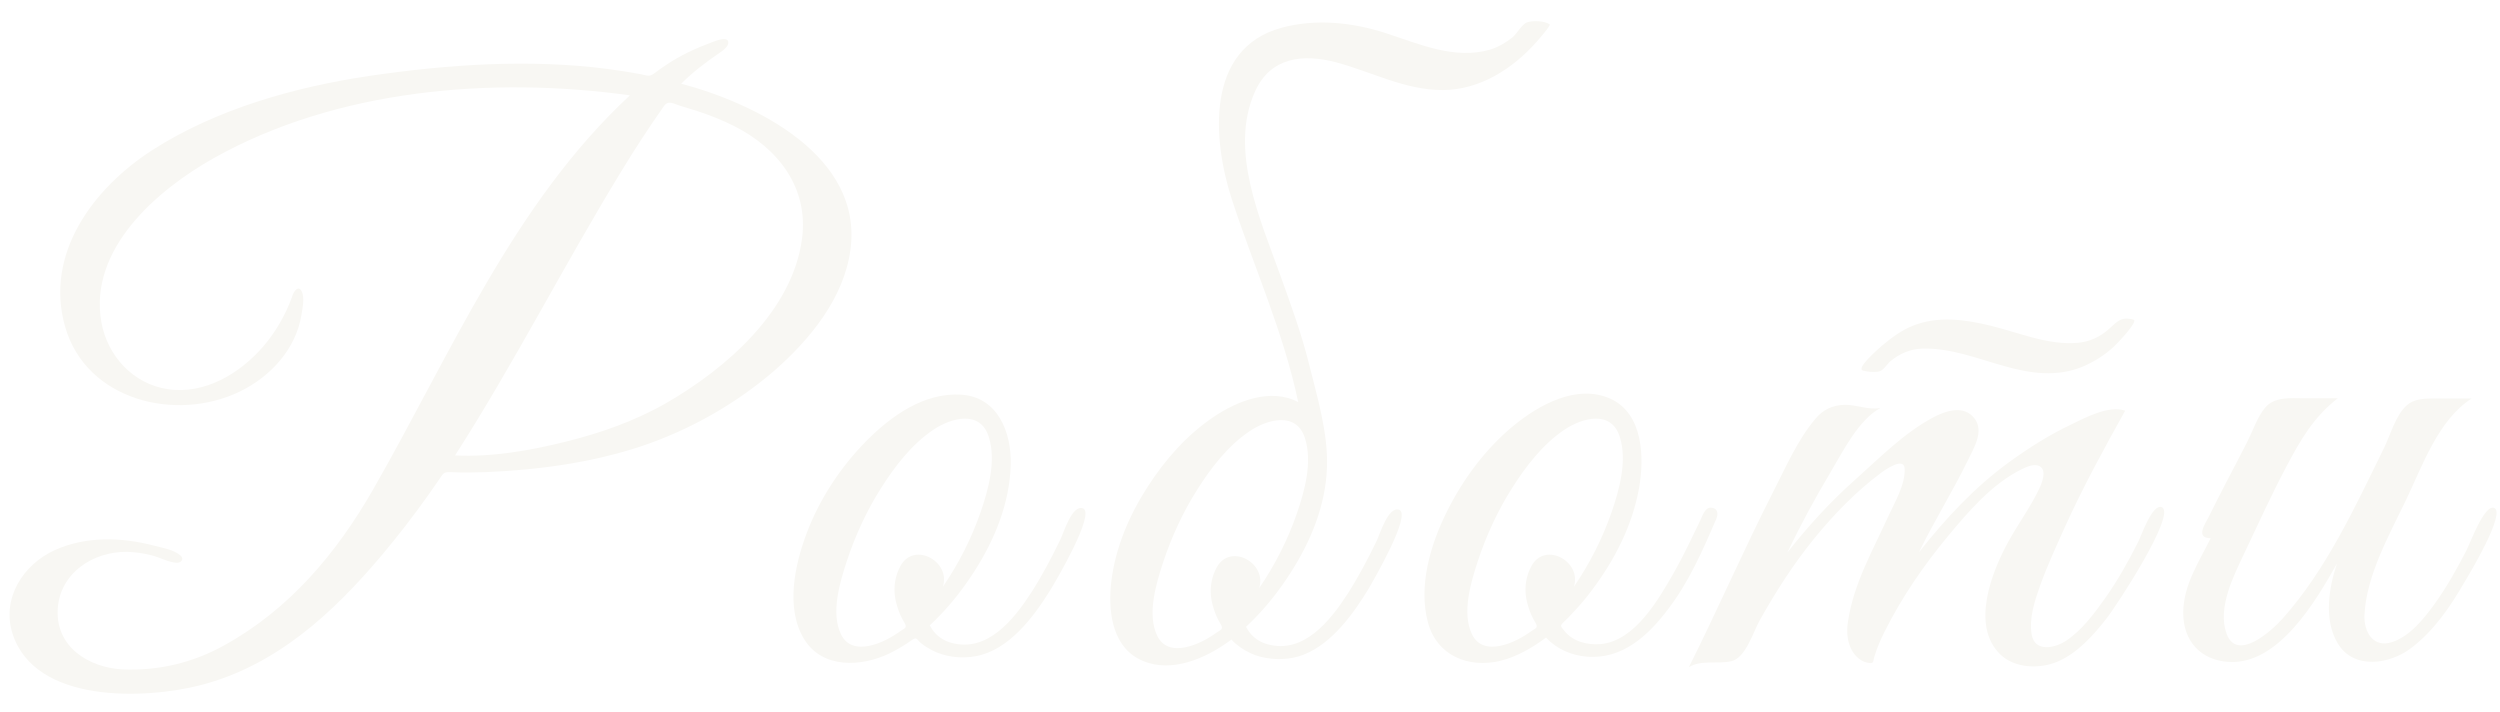
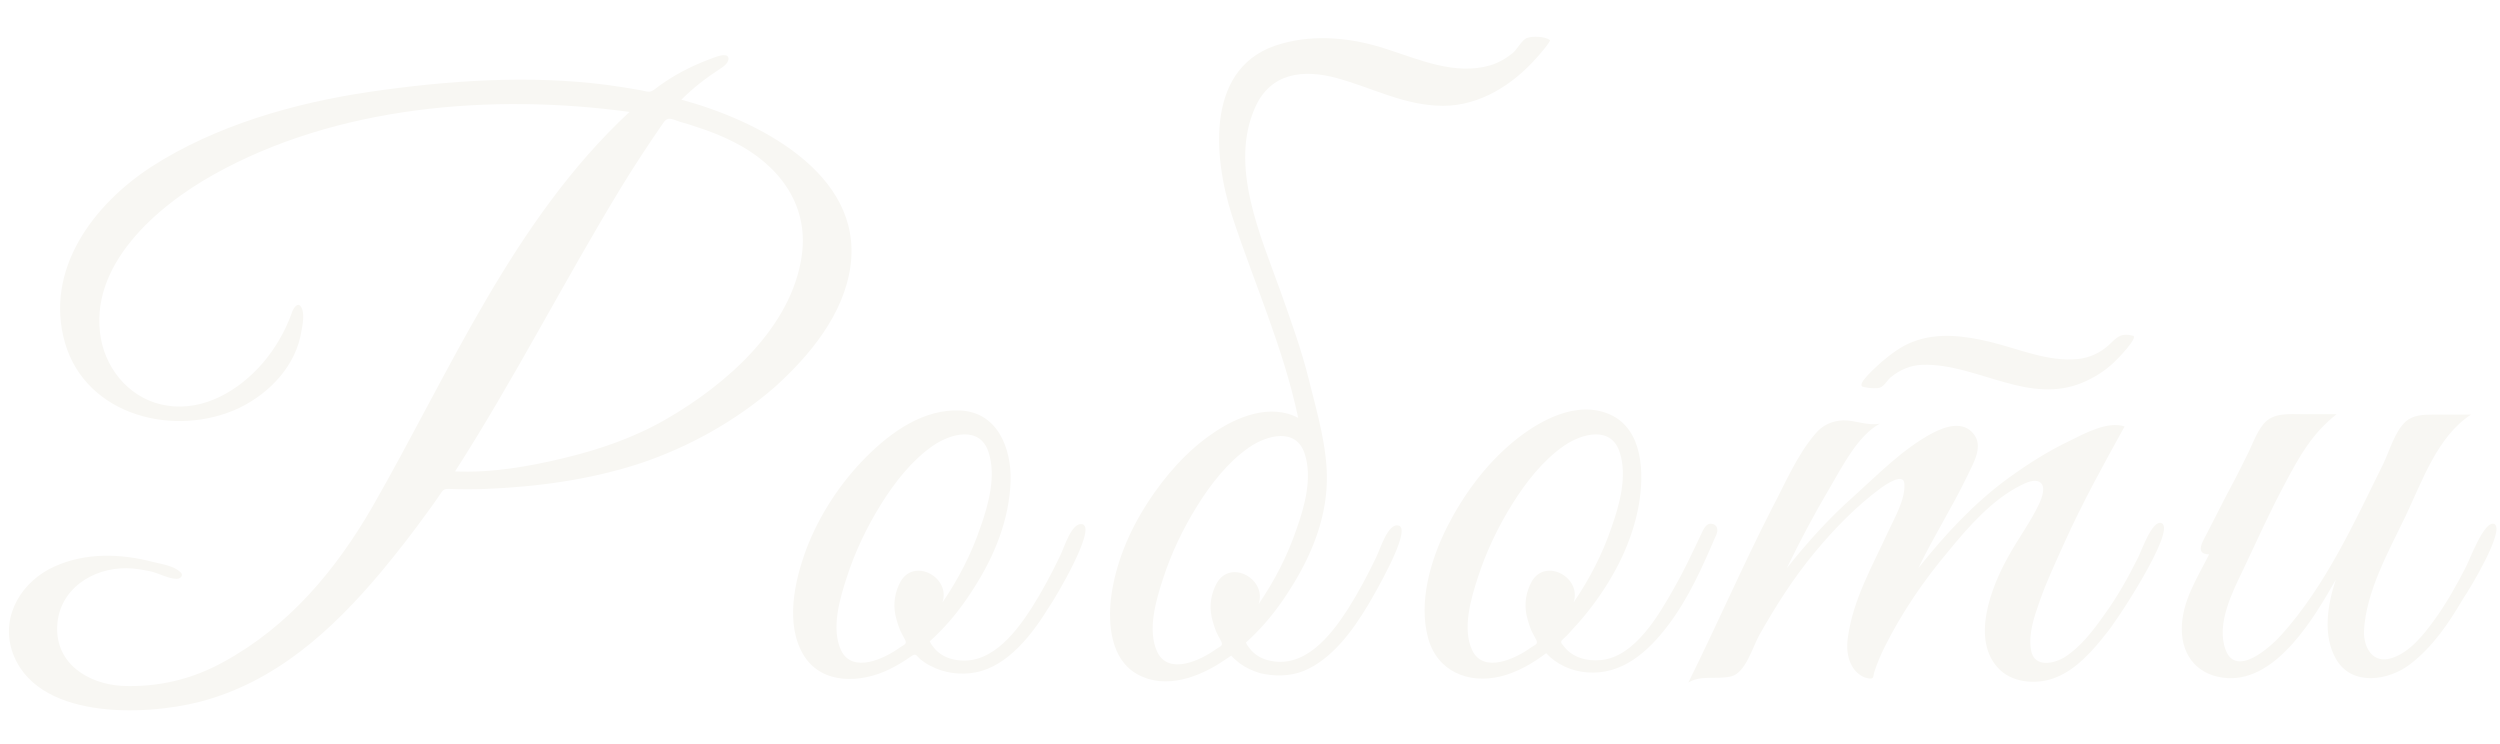
- <svg xmlns="http://www.w3.org/2000/svg" version="1.1" id="Layer_1" x="0px" y="0px" viewBox="0 0 1374 391" enable-background="new 0 0 1374 391" xml:space="preserve">
+ <svg xmlns="http://www.w3.org/2000/svg" version="1.1" id="Layer_1" x="0px" y="0px" viewBox="0 305 612 182" enable-background="new 0 305 612 182" xml:space="preserve">
  <g>
-     <path fill="#F8F7F3" d="M467.4,137.3c7-51.5-52-80.4-93-91.3c6.5-6.5,13.5-11.8,21-16.9c1.7-1.2,5.5-3.7,4.8-6.3   c-0.8-2.9-7.1-0.2-8.6,0.3c-9.2,3.4-17.7,7.3-25.8,12.8c-2.1,1.4-4.2,2.9-6.2,4.4c-2.8,2.1-3.9,1.2-7.3,0.5   c-6.1-1.1-12.2-2.1-18.3-2.9c-43.2-5.6-87.9-2.5-130.9,3.8c-41.1,6.1-84.5,18.3-119.7,41c-32,20.7-59.1,56.7-47.6,96.9   c11.6,40.5,60.9,52.6,96,35.6c16.9-8.2,30.9-23.4,33.9-42.3c0.6-3.6,1.8-9.4,0.1-12.8c-2.1-4-4.9,1.1-5.3,3.1   c-3.6,9.9-9,19.3-15.9,27.3c-12.8,14.8-32.1,26.4-52.3,23.4c-19.1-2.8-33.3-18.3-36.6-36.9c-7.1-40.2,30.8-72.7,61.8-90.1   c67.5-37.9,153.1-45,228.7-34.5c-64,59.4-98.6,142.5-141.3,216.9c-20.1,35-46,65.7-81.7,85.4c-17.3,9.6-36.3,14.1-56.1,13.2   c-18.3-1.1-36.3-12.2-35.4-32.7c0.9-20.1,19.4-32.2,38.2-31.9c4.5,0.1,9,0.8,13.4,1.9c4.5,1.1,9.1,3.8,13.7,4.1   c2.4,0.2,4.4-2,2.3-3.9c-3.6-3.3-10.1-4.3-14.6-5.5c-17.9-4.7-37.3-5.3-54.5,2.4c-17.5,7.9-29.5,26.6-23.3,46   c12.4,38.5,72.7,36.1,103.2,28.3c41.5-10.7,72.7-39.4,99.6-71.3c9-10.7,17.5-21.7,25.6-33.1c2-2.8,4-5.7,6-8.6   c2.4-3.5,2.4-4.3,6.6-4.1c6.3,0.3,12.6,0.2,18.9,0c28.8-1.2,58.7-5.2,86.1-14.4c26.4-8.9,51.6-23.2,72.7-41.4   C445.2,186.5,463.8,163.9,467.4,137.3C469.1,124.9,465.7,149.7,467.4,137.3z M440.8,131.2c-5.3,39.8-41.8,71.4-74.6,90.3   c-17.5,10-36.4,16.6-55.9,21.4c-19.6,4.8-39.9,8.4-60.2,7.4c32.6-50.8,59.9-104.7,91.4-156.2c7.4-12.2,15.2-24.1,23.4-35.8   c2.4-3.4,5.2-1.3,8.8-0.2c3.1,0.9,6.3,1.9,9.4,2.9c7,2.3,13.9,5,20.4,8.3C427.5,81.4,444.5,103,440.8,131.2   C439.4,141.8,442.2,120.6,440.8,131.2z" />
-     <path fill="#F8F7F3" d="M595.2,279.4c-6-2.2-10.6,13.4-12.5,17.3c-4.8,9.9-9.9,19.6-15.8,28.8c-9.5,14.7-24.1,33.3-44,27.8   c-3.4-0.9-6.5-2.7-8.9-5.3c-1.2-1.3-2.2-2.8-3-4.3c1.7-1.6,3.5-3.3,5.1-5c7.3-7.5,13.7-15.8,19.4-24.7c11.2-17.4,19.4-37.5,20-58.5   c0.5-17.9-7.1-37.4-27.4-38.6c-20.2-1.2-38.2,11.6-51.8,25.3c-14.1,14.2-25.8,31.9-32.9,50.7c-6.6,17.5-11.9,41.6-1.3,58.6   c10.1,16.2,31.5,15,46.8,7.6c4.2-2.1,8.3-4.5,12.1-7.2c3-2.1,2.6-0.6,5.1,1.5c1.7,1.4,3.6,2.6,5.6,3.7c7.4,4,16.6,5.1,24.8,3.5   c18-3.4,31.4-21.3,40.5-35.9C579.9,320.1,602.3,282.1,595.2,279.4C592.9,278.6,597.4,280.2,595.2,279.4z M495.1,310.7   c-3.2,5.6-4.2,12.2-3,18.6c0.6,2.9,1.5,5.8,2.7,8.6c0.6,1.4,1.4,2.8,2.2,4.2c1.9,3.1,0.2,3.1-2.5,5c-8.2,6-26,14.5-32.3,1.5   c-5.7-11.8-0.6-28.5,3.2-40.2c4.6-13.9,10.9-27.7,18.8-40.1c7.5-11.9,16.8-24,28.6-32c9.9-6.7,25.9-11.1,30.6,3.7   c4.2,13.1-0.1,28.8-4.4,41.3c-5,14.5-12.1,28.5-20.8,41.2C522.7,308.7,502.7,297.6,495.1,310.7C493,314.4,497.3,307,495.1,310.7z" />
-     <path fill="#F8F7F3" d="M769,280.2c-6-2.2-10.6,13.4-12.5,17.3c-4.8,9.9-9.9,19.6-15.8,28.8c-9.5,14.7-24.1,33.3-44,27.8   c-3.4-0.9-6.5-2.7-8.9-5.3c-1.2-1.3-2.2-2.8-3-4.3c1.7-1.6,3.5-3.3,5.1-5c7.3-7.5,13.7-15.8,19.4-24.7c11.1-17.3,19.3-37.1,20-57.9   c0.7-18.8-5.4-38.9-9.9-57c-4.1-16.5-9.9-32.3-15.6-48.2c-11-30.8-28.6-69.2-14-101.5c8.5-18.8,26.3-20.8,44.7-15.9   c19.7,5.3,37.6,15.2,58.5,15.2c20.3-0.1,38.4-11.7,51.5-26.5c0.8-0.9,8-9.1,7.2-9.6c-2.8-2-9.4-2.2-12.5-1.1   c-2.7,1-5.5,6.2-7.9,8.2c-3.7,3-7.9,5.4-12.4,6.8c-19.4,5.6-38.9-3.1-57-9c-18.4-6-38.8-8.2-57.7-3c-41.9,11.5-37.8,61.8-27.1,94.5   c12.1,37.1,28.3,72.7,36.4,111.2c-15.2-8-33.6-0.6-46.6,8.2c-14.7,9.9-26.6,23.5-36.2,38.4c-10.1,15.7-17.6,33.2-19.9,51.8   c-1.8,14.8-0.2,34.4,14.6,42.5c15.4,8.5,34.1,1.4,47.4-7.6c1.3-0.9,2.7-1.8,4-2.8c1.4,1.6,3.1,3,4.8,4.2c3.4,2.4,7.3,4.3,11.3,5.3   c7.7,1.9,16.2,1.7,23.6-1.2c15.7-6.2,27.3-22.5,35.8-36.4C754.9,318.8,775.9,282.8,769,280.2C766.7,279.4,771.2,281.1,769,280.2z    M668.9,311.5c-3.2,5.6-4.2,12.2-3,18.6c0.6,2.9,1.5,5.8,2.7,8.6c0.6,1.4,1.4,2.8,2.2,4.2c1.9,3.1,0.2,3.1-2.5,5   c-8.2,6-26,14.5-32.3,1.5c-5.7-11.8-0.6-28.5,3.2-40.2c4.6-13.9,10.9-27.7,18.8-40.1c7.5-11.9,16.8-24,28.6-32   c9.9-6.7,25.9-11.1,30.6,3.7c4.2,13.1-0.1,28.8-4.4,41.3c-5,14.5-12.1,28.5-20.8,41.2C696.5,309.5,676.5,298.4,668.9,311.5   C666.8,315.2,671.1,307.9,668.9,311.5z" />
-     <path fill="#F8F7F3" d="M943.2,285.3c1.3-2.8,1-6.1-2.9-6.3c-3.4-0.1-4.8,5-6,7.4c-4.6,9.4-9,19-14.2,28.1   c-8.4,14.7-21.5,37.9-40.5,39.5c-7.3,0.6-15.3-1.4-20-7.5c-1.8-2.3-2.4-2.5-0.2-4.6c1.7-1.6,3.4-3.3,5-5.1c3.8-4,7.4-8.2,10.7-12.7   c12.4-16.5,22-35.3,25.7-55.7c3-16.8,2.4-41.1-15.8-49.3c-18.4-8.2-39.2,3.4-53.2,14.9c-15.4,12.7-27.7,29.3-36.6,47.2   c-9,18-15.8,40.9-10.4,60.9c4.9,18.2,22.1,25.3,39.7,21.1c9.1-2.2,17.7-7.2,25.2-12.8c5.8,6.3,13.9,9.8,22.4,10.5   c19.4,1.6,33.6-11.4,44.6-26C928.2,319.9,935.8,302.6,943.2,285.3C944.6,282.2,941.5,289.3,943.2,285.3z M841.9,310.7   c-3.2,5.6-4.2,12.2-3,18.6c0.6,2.9,1.5,5.8,2.7,8.6c0.6,1.4,1.4,2.8,2.2,4.2c1.9,3.1,0.2,3.1-2.5,5c-8.2,6-26,14.5-32.3,1.5   c-5.7-11.8-0.6-28.5,3.2-40.2c4.6-13.9,10.9-27.7,18.8-40.1c7.5-11.9,16.8-24,28.6-32c9.9-6.7,25.9-11.1,30.6,3.7   c4.2,13.1-0.1,28.8-4.4,41.3c-5,14.5-12.1,28.5-20.8,41.2C869.5,308.7,849.5,297.6,841.9,310.7C839.8,314.4,844,307,841.9,310.7z" />
-     <path fill="#F8F7F3" d="M1024,203.7c2.6,0.7,5.4,0.9,8,0.6c3.1-0.3,4.8-3.9,7-5.8c5.1-4.2,10.9-6.7,17.5-6.9   c15.5-0.5,30.6,5.6,45.4,9.7c14.2,4,28.5,6,42.5,0.3c6.5-2.7,12.5-6.5,17.6-11.3c1.7-1.6,13.4-13.8,10.6-14.6   c-6.9-1.9-8.9,1-13.5,5.1c-4.8,4.3-10.5,7-17,7.6c-16.5,1.5-32.4-5.6-48.1-9.4c-13.9-3.4-28.9-5.5-42.6,0   c-6.4,2.5-11.9,6.7-17.1,11C1032.4,191.8,1019.6,202.6,1024,203.7C1025.1,204,1022.8,203.4,1024,203.7z" />
-     <path fill="#F8F7F3" d="M1188.2,278.8c-5.2-2.4-11.3,15.6-13,18.9c-5.4,10.8-11.3,21.3-18.3,31.2c-5.9,8.3-12.7,17.5-21.3,23.2   c-6.1,4.1-17.3,6.6-19-3.4c-1.5-9.1,1.7-18.6,4.7-27c3.9-10.9,8.8-21.4,13.5-31.9c9.9-21.9,21.5-43.1,33.2-64.1   c-9.2-3.1-22,3.9-30.1,7.8c-11.9,5.7-23.1,12.8-33.7,20.5c-19.1,13.9-35,31.1-49.6,49.6c8.4-17.2,18.6-33.5,27-50.7   c3.2-6.7,9-15.9,3.6-22.9c-5.8-7.6-15.7-4.3-22.7-0.6c-16.3,8.7-29.7,22.5-43.4,34.7c-13.5,12-25.6,25.4-36.8,39.6   c7.3-15.2,15.3-30,23.9-44.4c6.8-11.4,15.2-28.5,27.3-35.1c-6.8,1.3-13.2-1.9-20-1.7c-6.4,0.2-11.6,2.7-15.7,7.6   c-10,11.8-16.5,27.1-23.5,40.7c-16.1,31.6-30.2,64.2-46.1,95.9c6.7-4.2,15.8-1.6,23.3-3.3c8-1.8,12-16,15.6-22.4   c8.9-15.9,18.7-31.2,30.2-45.3c10.7-13.1,22.9-25.7,36.5-35.8c2.4-1.8,12.7-9,13-2.3c0.4,8.8-5.5,18.5-9,26.2   c-8.5,18.7-19,36.9-22.1,57.5c-1.4,7.5,0.1,17.1,7.1,21.5c1.4,0.9,3,1.4,4.6,1.6c2.7,0.3,2-1.2,2.7-3.4c1.5-4.9,3.5-9.6,5.8-14.1   c9.4-18.8,21.6-36.5,35-52.6c11.1-13.4,24-28.3,39.8-36.2c2.8-1.4,7.3-3.6,10.4-1.8c3.9,2.3,1.2,9-0.2,12   c-4.7,10.1-11.6,19.4-17,29.2c-9.1,16.5-21,46.2-4.5,62.2c8,7.7,21.7,8.1,31.5,3.9c10.8-4.6,19.6-14.4,26.7-23.5   C1162.5,334.1,1196.3,282.6,1188.2,278.8C1186.1,277.8,1190.4,279.8,1188.2,278.8z" />
-     <path fill="#F8F7F3" d="M1370.9,279.2c-5.4-2.5-13.4,19.6-15.4,23.4c-5.2,10.1-10.8,20.1-17.5,29.4c-5.8,8-13.5,17.7-23.3,20.9   c-10.4,3.4-15.6-5.6-15.2-14.9c1.1-21.9,13.6-43.9,22.9-63.3c9-18.8,17.6-43.8,36-55.7c-7.1,0-14.2,0-21.3,0   c-5,0-10.6,0.3-14.5,3.9c-5.9,5.4-8.7,15.7-12.1,22.8c-15.9,32.4-31.9,67.4-56.1,94.4c-5.8,6.5-25,24-30.7,8.1   c-5.1-14.2,3.9-31.7,9.8-44.2c7.5-15.8,14.7-31.7,22.9-47.2c7.9-14.9,14.9-27.3,28.4-37.9c-6.1,0-12.2,0-18.3,0   c-7.4,0-16.5-1.1-21.7,5.3c-4.2,5.1-6.6,12.5-9.6,18.4c-3.7,7.3-7.5,14.6-11.3,21.8c-3.3,6.4-6.6,12.8-9.8,19.3   c-1.9,3.9-7.9,12.1,0.9,12.1c-6.5,13.1-15.1,25.9-15.1,41.1c0,15.4,9.6,26,25.1,26.9c27.4,1.6,48-33.8,59.4-54.1   c-4.5,13.4-7.3,30.8,0.3,43.7c8.8,15,28.9,11.7,40.7,2.6c12.4-9.5,21.4-22.7,29.1-36.1C1357.2,315.5,1377.2,282.1,1370.9,279.2   C1368.8,278.2,1373,280.2,1370.9,279.2z" />
+     <path fill="#F8F7F3" d="M208.2,370.1c3.1-22.9-23.2-35.8-41.4-40.7c2.9-2.9,6-5.3,9.4-7.5c0.8-0.5,2.4-1.6,2.1-2.8   c-0.4-1.3-3.2-0.1-3.8,0.1c-4.1,1.5-7.9,3.3-11.5,5.7c-0.9,0.6-1.9,1.3-2.8,2c-1.2,0.9-1.7,0.5-3.3,0.2c-2.7-0.5-5.4-0.9-8.2-1.3   c-19.2-2.5-39.2-1.1-58.3,1.7c-18.3,2.7-37.6,8.2-53.3,18.3C22.9,355,10.8,371,15.9,388.9c5.2,18,27.1,23.4,42.8,15.9   c7.5-3.7,13.8-10.4,15.1-18.8c0.3-1.6,0.8-4.2,0-5.7c-0.9-1.8-2.2,0.5-2.4,1.4c-1.6,4.4-4,8.6-7.1,12.2   c-5.7,6.6-14.3,11.8-23.3,10.4c-8.5-1.2-14.8-8.2-16.3-16.4c-3.2-17.9,13.7-32.4,27.5-40.1c30.1-16.9,68.2-20,101.9-15.4   c-28.5,26.5-43.9,63.5-62.9,96.6c-9,15.6-20.5,29.3-36.4,38c-7.7,4.3-16.2,6.3-25,5.9c-8.2-0.5-16.2-5.4-15.8-14.6   c0.4-9,8.6-14.3,17-14.2c2,0,4,0.4,6,0.8c2,0.5,4.1,1.7,6.1,1.8c1.1,0.1,2-0.9,1-1.7c-1.6-1.5-4.5-1.9-6.5-2.4   c-8-2.1-16.6-2.4-24.3,1.1c-7.8,3.5-13.1,11.8-10.4,20.5c5.5,17.1,32.4,16.1,46,12.6c18.5-4.8,32.4-17.5,44.4-31.8   c4-4.8,7.8-9.7,11.4-14.7c0.9-1.2,1.8-2.5,2.7-3.8c1.1-1.6,1.1-1.9,2.9-1.8c2.8,0.1,5.6,0.1,8.4,0c12.8-0.5,26.1-2.3,38.4-6.4   c11.8-4,23-10.3,32.4-18.4C198.3,392,206.6,381.9,208.2,370.1C208.9,364.6,207.4,375.6,208.2,370.1z M196.3,367.4   c-2.4,17.7-18.6,31.8-33.2,40.2c-7.8,4.5-16.2,7.4-24.9,9.5c-8.7,2.1-17.8,3.7-26.8,3.3c14.5-22.6,26.7-46.6,40.7-69.6   c3.3-5.4,6.8-10.7,10.4-15.9c1.1-1.5,2.3-0.6,3.9-0.1c1.4,0.4,2.8,0.8,4.2,1.3c3.1,1,6.2,2.2,9.1,3.7   C190.4,345.2,198,354.8,196.3,367.4C195.7,372.1,197,362.6,196.3,367.4z" />
+     <path fill="#F8F7F3" d="M265.1,433.4c-2.7-1-4.7,6-5.6,7.7c-2.1,4.4-4.4,8.7-7,12.8c-4.2,6.5-10.7,14.8-19.6,12.4   c-1.5-0.4-2.9-1.2-4-2.4c-0.5-0.6-1-1.2-1.3-1.9c0.8-0.7,1.6-1.5,2.3-2.2c3.3-3.3,6.1-7,8.6-11c5-7.8,8.6-16.7,8.9-26.1   c0.2-8-3.2-16.7-12.2-17.2c-9-0.5-17,5.2-23.1,11.3c-6.3,6.3-11.5,14.2-14.7,22.6c-2.9,7.8-5.3,18.5-0.6,26.1   c4.5,7.2,14,6.7,20.8,3.4c1.9-0.9,3.7-2,5.4-3.2c1.3-0.9,1.2-0.3,2.3,0.7c0.8,0.6,1.6,1.2,2.5,1.6c3.3,1.8,7.4,2.3,11,1.6   c8-1.5,14-9.5,18-16C258.3,451.5,268.3,434.6,265.1,433.4C264.1,433,266.1,433.7,265.1,433.4z M220.5,447.3   c-1.4,2.5-1.9,5.4-1.3,8.3c0.3,1.3,0.7,2.6,1.2,3.8c0.3,0.6,0.6,1.2,1,1.9c0.8,1.4,0.1,1.4-1.1,2.2c-3.7,2.7-11.6,6.5-14.4,0.7   c-2.5-5.3-0.3-12.7,1.4-17.9c2-6.2,4.9-12.3,8.4-17.9c3.3-5.3,7.5-10.7,12.7-14.3c4.4-3,11.5-4.9,13.6,1.6c1.9,5.8,0,12.8-2,18.4   c-2.2,6.5-5.4,12.7-9.3,18.4C232.8,446.4,223.9,441.5,220.5,447.3C219.6,449,221.5,445.7,220.5,447.3z" />
+     <path fill="#F8F7F3" d="M342.5,433.7c-2.7-1-4.7,6-5.6,7.7c-2.1,4.4-4.4,8.7-7,12.8c-4.2,6.5-10.7,14.8-19.6,12.4   c-1.5-0.4-2.9-1.2-4-2.4c-0.5-0.6-1-1.2-1.3-1.9c0.8-0.7,1.6-1.5,2.3-2.2c3.3-3.3,6.1-7,8.6-11c4.9-7.7,8.6-16.5,8.9-25.8   c0.3-8.4-2.4-17.3-4.4-25.4c-1.8-7.3-4.4-14.4-6.9-21.5c-4.9-13.7-12.7-30.8-6.2-45.2c3.8-8.4,11.7-9.3,19.9-7.1   c8.8,2.4,16.7,6.8,26.1,6.8c9,0,17.1-5.2,22.9-11.8c0.4-0.4,3.6-4.1,3.2-4.3c-1.2-0.9-4.2-1-5.6-0.5c-1.2,0.4-2.4,2.8-3.5,3.7   c-1.6,1.3-3.5,2.4-5.5,3c-8.6,2.5-17.3-1.4-25.4-4c-8.2-2.7-17.3-3.7-25.7-1.3c-18.7,5.1-16.8,27.5-12.1,42.1   c5.4,16.5,12.6,32.4,16.2,49.5c-6.8-3.6-15-0.3-20.8,3.7c-6.5,4.4-11.8,10.5-16.1,17.1c-4.5,7-7.8,14.8-8.9,23.1   c-0.8,6.6-0.1,15.3,6.5,18.9c6.9,3.8,15.2,0.6,21.1-3.4c0.6-0.4,1.2-0.8,1.8-1.2c0.6,0.7,1.4,1.3,2.1,1.9c1.5,1.1,3.3,1.9,5,2.4   c3.4,0.8,7.2,0.8,10.5-0.5c7-2.8,12.2-10,15.9-16.2C336.2,450.9,345.6,434.9,342.5,433.7C341.5,433.4,343.5,434.1,342.5,433.7z    M297.9,447.7c-1.4,2.5-1.9,5.4-1.3,8.3c0.3,1.3,0.7,2.6,1.2,3.8c0.3,0.6,0.6,1.2,1,1.9c0.8,1.4,0.1,1.4-1.1,2.2   c-3.7,2.7-11.6,6.5-14.4,0.7c-2.5-5.3-0.3-12.7,1.4-17.9c2-6.2,4.9-12.3,8.4-17.9c3.3-5.3,7.5-10.7,12.7-14.3   c4.4-3,11.5-4.9,13.6,1.6c1.9,5.8,0,12.8-2,18.4c-2.2,6.5-5.4,12.7-9.3,18.4C310.2,446.8,301.3,441.8,297.9,447.7   C297,449.3,298.9,446.1,297.9,447.7z" />
+     <path fill="#F8F7F3" d="M420.1,436c0.6-1.2,0.4-2.7-1.3-2.8c-1.5,0-2.1,2.2-2.7,3.3c-2,4.2-4,8.5-6.3,12.5   c-3.7,6.5-9.6,16.9-18,17.6c-3.3,0.3-6.8-0.6-8.9-3.3c-0.8-1-1.1-1.1-0.1-2c0.8-0.7,1.5-1.5,2.2-2.3c1.7-1.8,3.3-3.7,4.8-5.7   c5.5-7.3,9.8-15.7,11.4-24.8c1.3-7.5,1.1-18.3-7-22c-8.2-3.7-17.5,1.5-23.7,6.6c-6.9,5.7-12.3,13.1-16.3,21c-4,8-7,18.2-4.6,27.1   c2.2,8.1,9.8,11.3,17.7,9.4c4.1-1,7.9-3.2,11.2-5.7c2.6,2.8,6.2,4.4,10,4.7c8.6,0.7,15-5.1,19.9-11.6   C413.4,451.4,416.8,443.7,420.1,436C420.7,434.6,419.4,437.8,420.1,436z M375,447.3c-1.4,2.5-1.9,5.4-1.3,8.3   c0.3,1.3,0.7,2.6,1.2,3.8c0.3,0.6,0.6,1.2,1,1.9c0.8,1.4,0.1,1.4-1.1,2.2c-3.7,2.7-11.6,6.5-14.4,0.7c-2.5-5.3-0.3-12.7,1.4-17.9   c2-6.2,4.9-12.3,8.4-17.9c3.3-5.3,7.5-10.7,12.7-14.3c4.4-3,11.5-4.9,13.6,1.6c1.9,5.8,0,12.8-2,18.4c-2.2,6.5-5.4,12.7-9.3,18.4   C387.3,446.4,378.4,441.5,375,447.3C374.1,449,375.9,445.7,375,447.3z" />
+     <path fill="#F8F7F3" d="M456.1,399.7c1.2,0.3,2.4,0.4,3.6,0.3c1.4-0.1,2.1-1.7,3.1-2.6c2.3-1.9,4.9-3,7.8-3.1   c6.9-0.2,13.6,2.5,20.2,4.3c6.3,1.8,12.7,2.7,18.9,0.1c2.9-1.2,5.6-2.9,7.8-5c0.8-0.7,6-6.1,4.7-6.5c-3.1-0.8-4,0.4-6,2.3   c-2.1,1.9-4.7,3.1-7.6,3.4c-7.3,0.7-14.4-2.5-21.4-4.2c-6.2-1.5-12.9-2.4-19,0c-2.9,1.1-5.3,3-7.6,4.9   C459.8,394.4,454.1,399.2,456.1,399.7C456.6,399.8,455.6,399.5,456.1,399.7z" />
+     <path fill="#F8F7F3" d="M529.2,433.1c-2.3-1.1-5,6.9-5.8,8.4c-2.4,4.8-5,9.5-8.2,13.9c-2.6,3.7-5.7,7.8-9.5,10.3   c-2.7,1.8-7.7,2.9-8.5-1.5c-0.7-4.1,0.8-8.3,2.1-12c1.7-4.9,3.9-9.5,6-14.2c4.4-9.8,9.6-19.2,14.8-28.6c-4.1-1.4-9.8,1.7-13.4,3.5   c-5.3,2.5-10.3,5.7-15,9.1c-8.5,6.2-15.6,13.9-22.1,22.1c3.7-7.7,8.3-14.9,12-22.6c1.4-3,4-7.1,1.6-10.2c-2.6-3.4-7-1.9-10.1-0.3   c-7.3,3.9-13.2,10-19.3,15.5c-6,5.3-11.4,11.3-16.4,17.6c3.3-6.8,6.8-13.4,10.6-19.8c3-5.1,6.8-12.7,12.2-15.6   c-3,0.6-5.9-0.8-8.9-0.8c-2.9,0.1-5.2,1.2-7,3.4c-4.5,5.3-7.3,12.1-10.5,18.1c-7.2,14.1-13.5,28.6-20.5,42.7c3-1.9,7-0.7,10.4-1.5   c3.6-0.8,5.3-7.1,6.9-10c4-7.1,8.3-13.9,13.5-20.2c4.8-5.8,10.2-11.4,16.3-15.9c1.1-0.8,5.7-4,5.8-1c0.2,3.9-2.4,8.2-4,11.7   c-3.8,8.3-8.5,16.4-9.8,25.6c-0.6,3.3,0,7.6,3.2,9.6c0.6,0.4,1.3,0.6,2,0.7c1.2,0.1,0.9-0.5,1.2-1.5c0.7-2.2,1.6-4.3,2.6-6.3   c4.2-8.4,9.6-16.3,15.6-23.4c4.9-6,10.7-12.6,17.7-16.1c1.2-0.6,3.3-1.6,4.6-0.8c1.7,1,0.5,4-0.1,5.3c-2.1,4.5-5.2,8.6-7.6,13   c-4.1,7.3-9.4,20.6-2,27.7c3.6,3.4,9.7,3.6,14,1.7c4.8-2,8.7-6.4,11.9-10.5C517.8,457.7,532.8,434.8,529.2,433.1   C528.3,432.7,530.2,433.5,529.2,433.1z" />
+     <path fill="#F8F7F3" d="M610.6,433.3c-2.4-1.1-6,8.7-6.9,10.4c-2.3,4.5-4.8,9-7.8,13.1c-2.6,3.6-6,7.9-10.4,9.3   c-4.6,1.5-6.9-2.5-6.8-6.6c0.5-9.8,6.1-19.6,10.2-28.2c4-8.4,7.8-19.5,16-24.8c-3.2,0-6.3,0-9.5,0c-2.2,0-4.7,0.1-6.5,1.7   c-2.6,2.4-3.9,7-5.4,10.2c-7.1,14.4-14.2,30-25,42c-2.6,2.9-11.1,10.7-13.7,3.6c-2.3-6.3,1.7-14.1,4.4-19.7c3.3-7,6.5-14.1,10.2-21   c3.5-6.6,6.6-12.2,12.6-16.9c-2.7,0-5.4,0-8.2,0c-3.3,0-7.3-0.5-9.7,2.4c-1.9,2.3-2.9,5.6-4.3,8.2c-1.6,3.3-3.3,6.5-5,9.7   c-1.5,2.9-2.9,5.7-4.4,8.6c-0.8,1.7-3.5,5.4,0.4,5.4c-2.9,5.8-6.7,11.5-6.7,18.3c0,6.9,4.3,11.6,11.2,12   c12.2,0.7,21.4-15.1,26.5-24.1c-2,6-3.3,13.7,0.1,19.5c3.9,6.7,12.9,5.2,18.1,1.2c5.5-4.2,9.5-10.1,13-16.1   C604.5,449.4,613.4,434.6,610.6,433.3C609.7,432.8,611.6,433.7,610.6,433.3z" />
  </g>
</svg>
